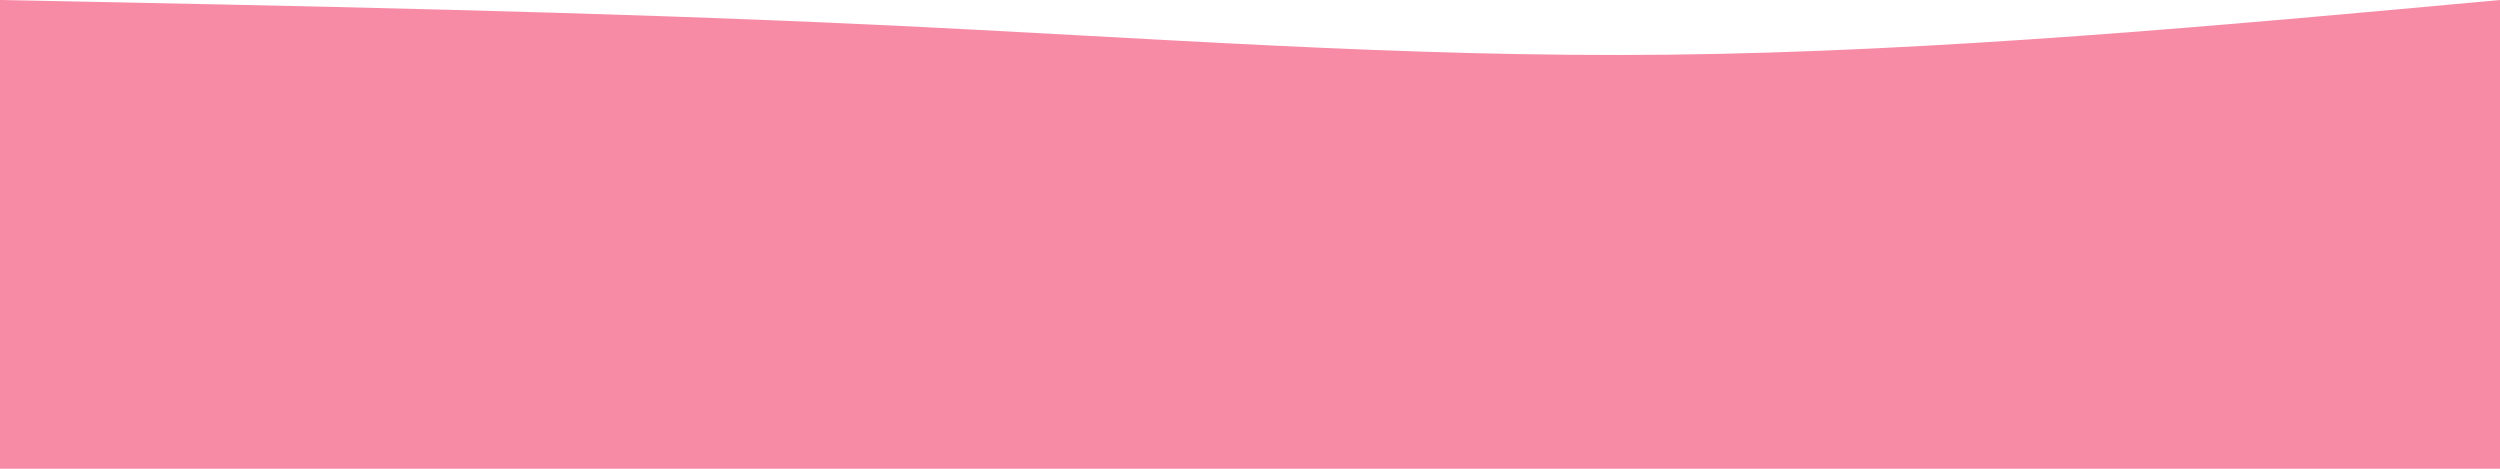
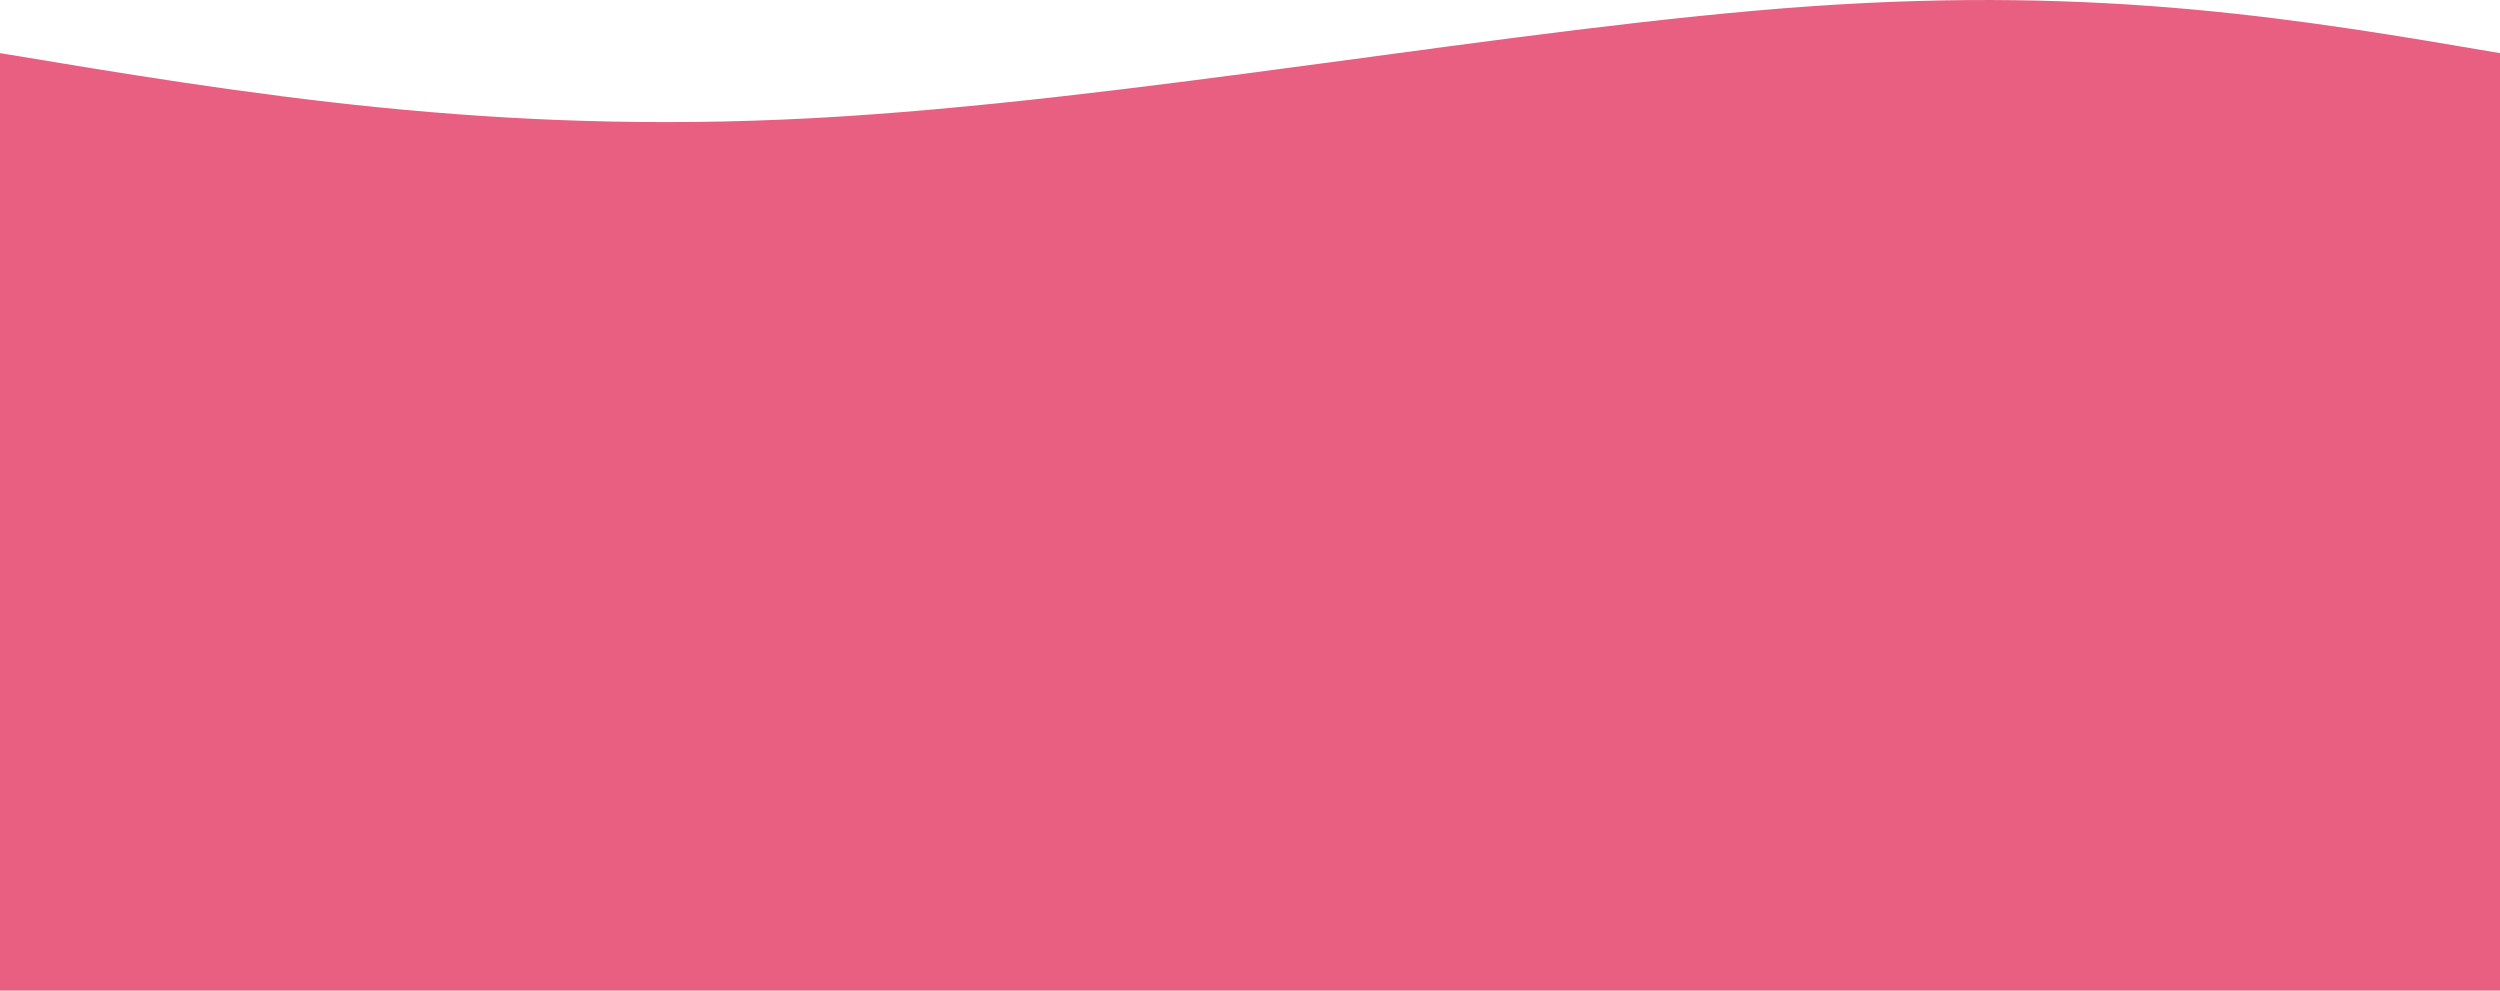
- <svg xmlns="http://www.w3.org/2000/svg" version="1.1" id="Layer_1" x="0px" y="0px" viewBox="0 0 1920 360" style="enable-background:new 0 0 1920 360;" xml:space="preserve">
+ <svg xmlns="http://www.w3.org/2000/svg" version="1.1" id="Layer_1" x="0px" y="0px" viewBox="0 0 1920 760.8" style="enable-background:new 0 0 1920 760.8;" xml:space="preserve">
  <style type="text/css">
- 	.st0{fill:#F78BA6;}
+ 	.st0{fill:#E95F82;}
</style>
-   <path class="st0" d="M0,360V0c230.1,4.5,460.3,9.1,672,19s405.1,25.3,610,23s421.5-22.1,638-42v360H0z" />
+   <path class="st0" d="M0,760.8v-720c189.5,31.5,378.9,62.9,623,50s542.7-70.3,768-86s377.1,10.1,529,36v720H0z" />
</svg>
